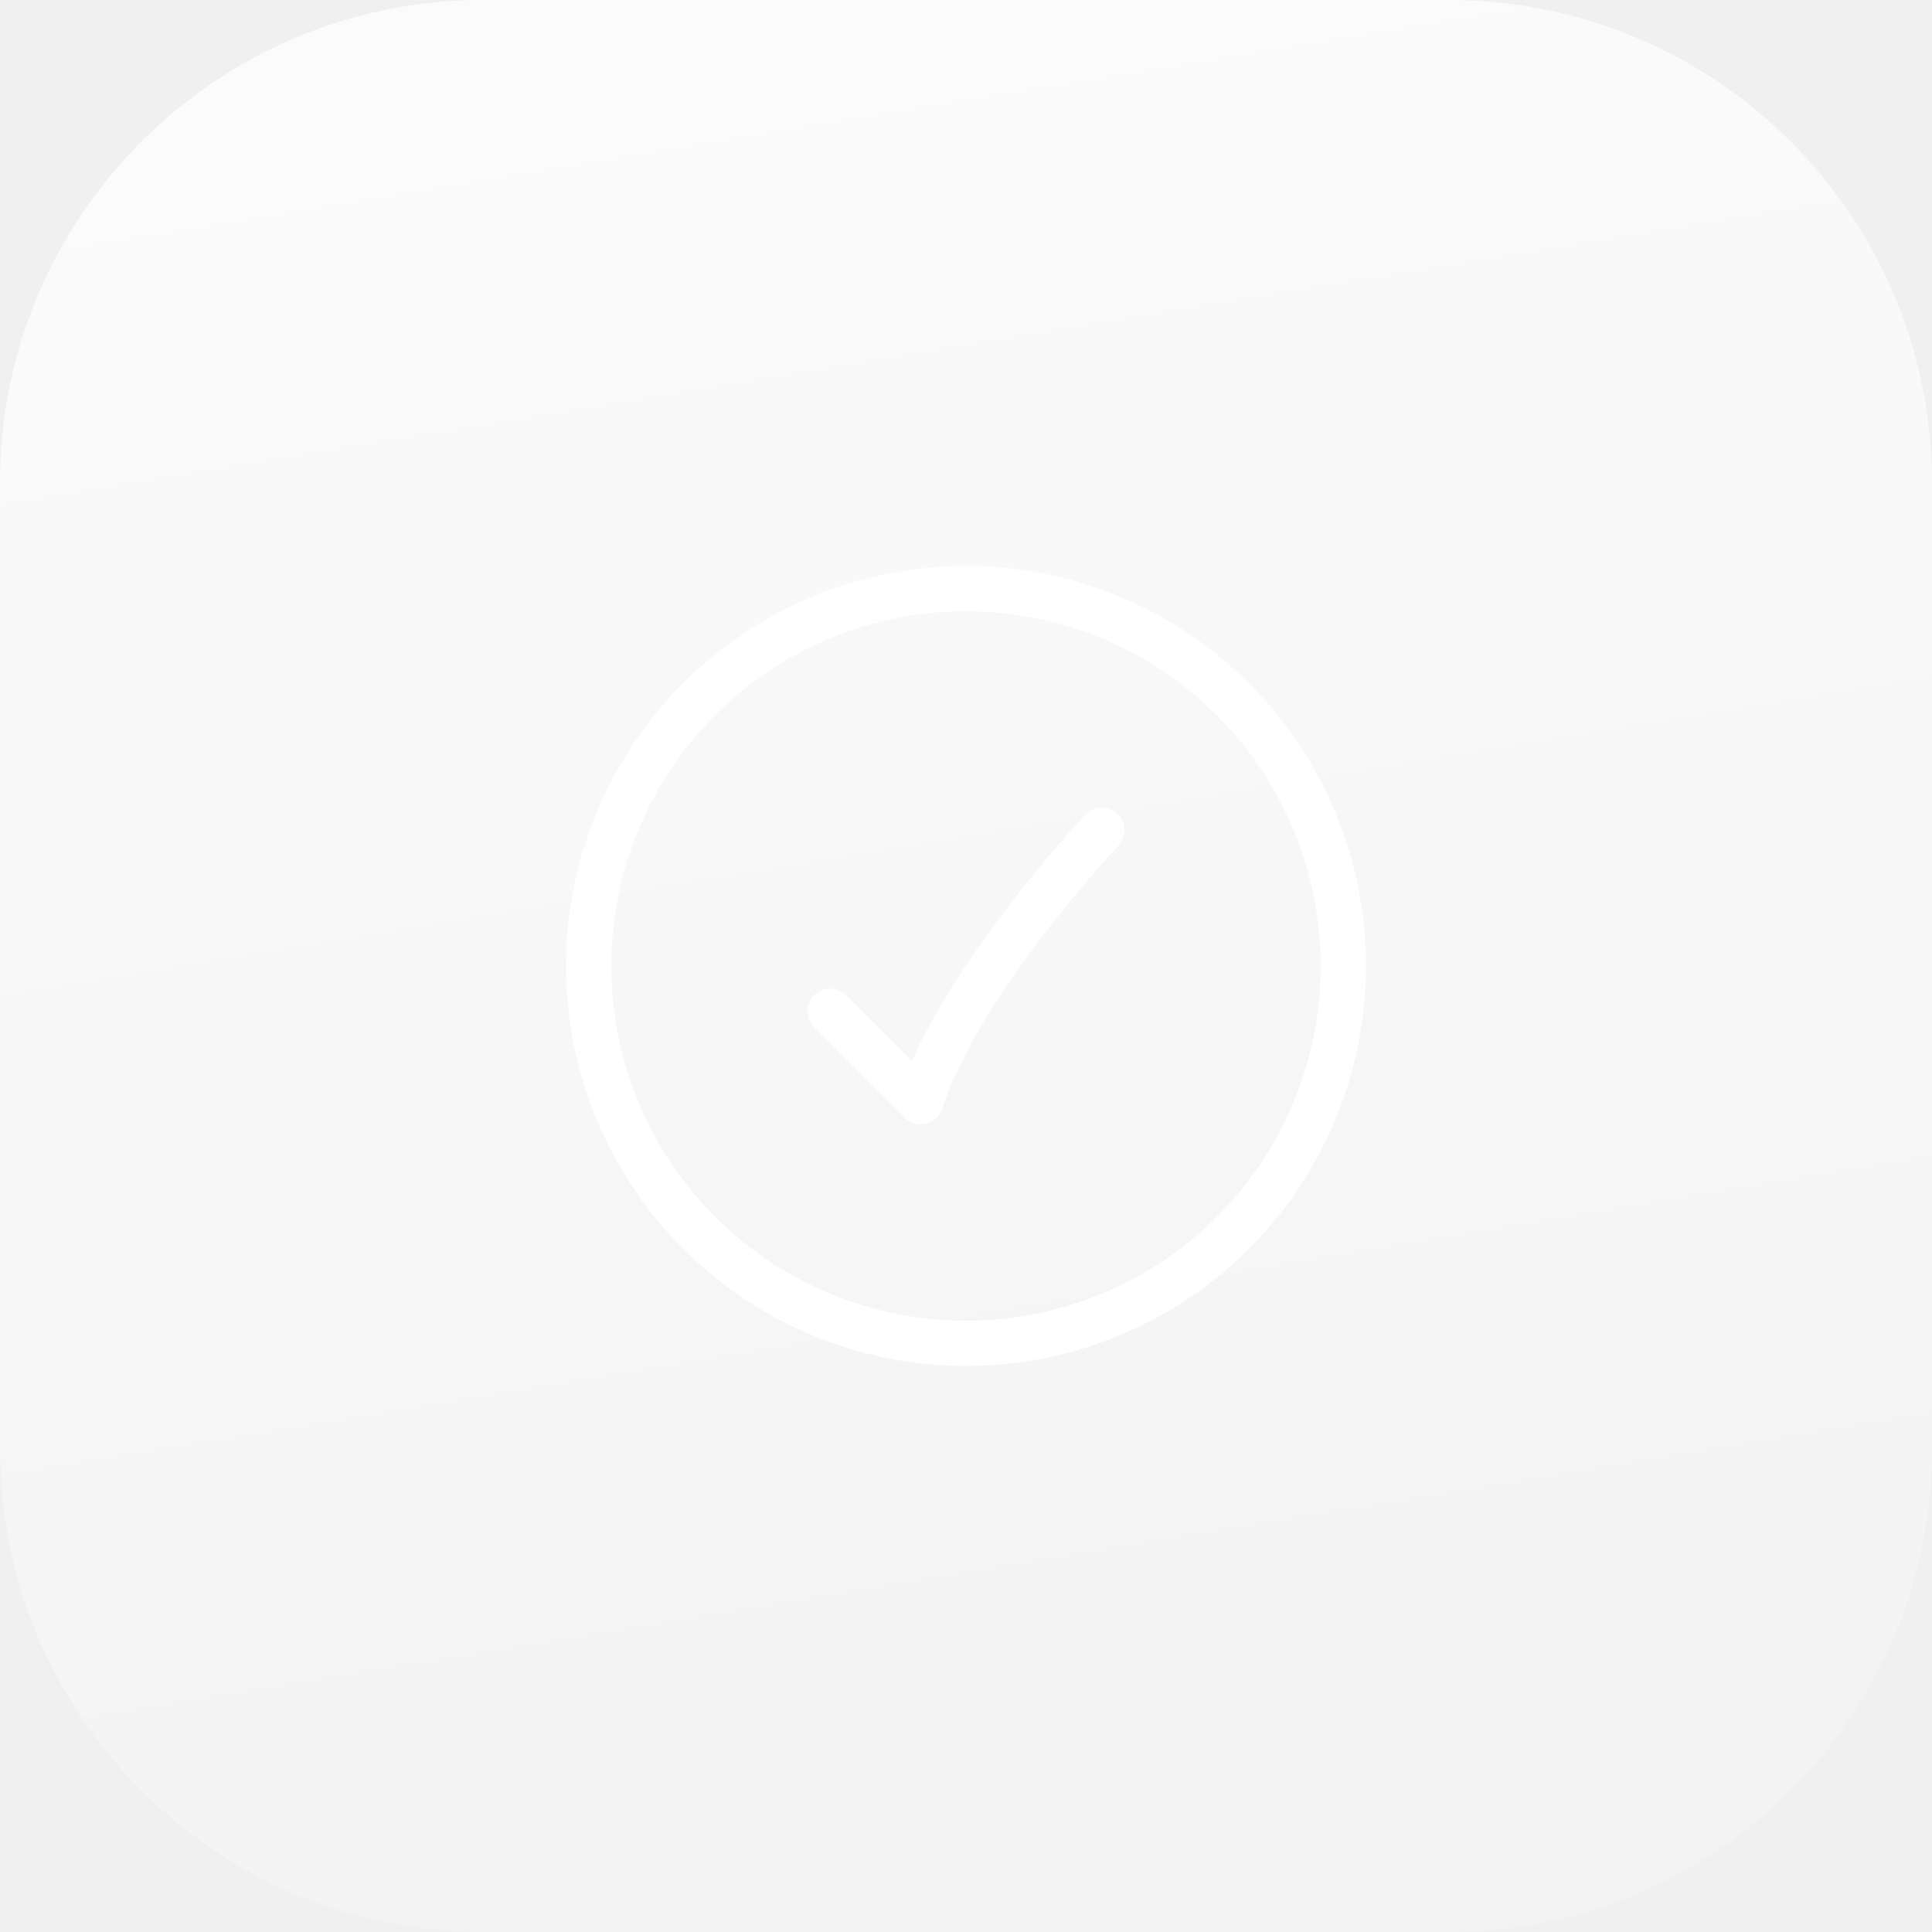
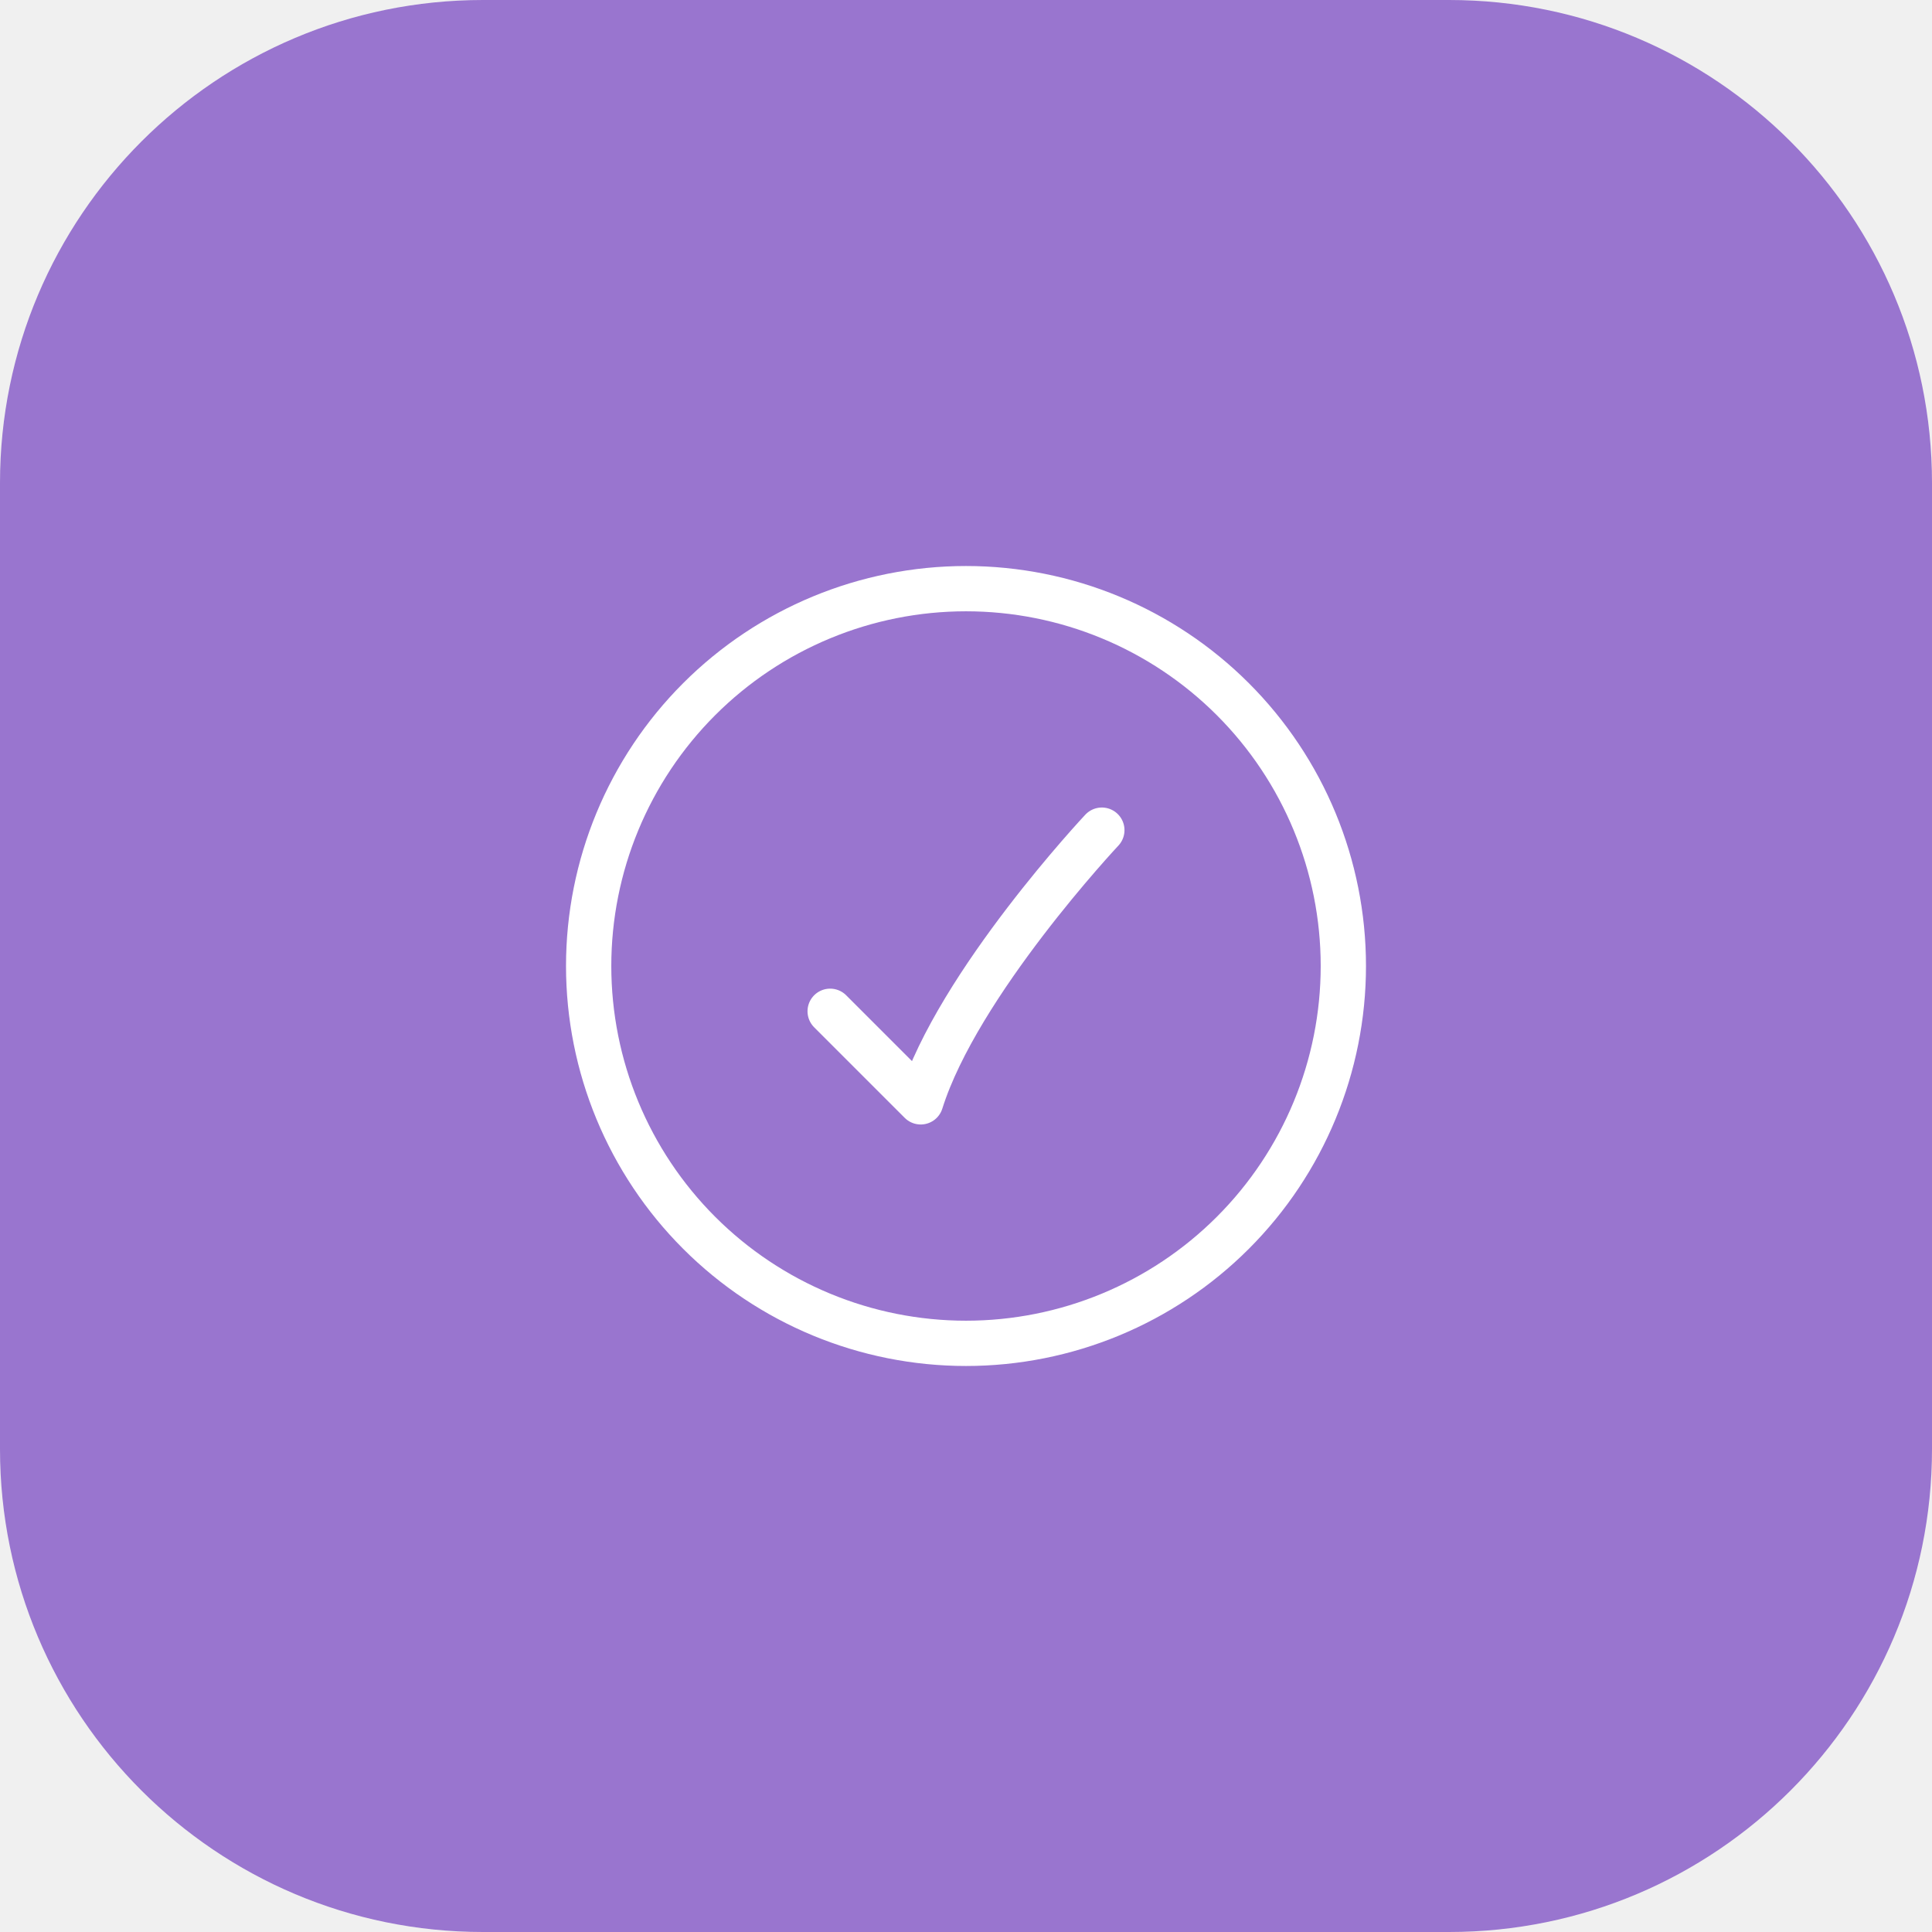
<svg xmlns="http://www.w3.org/2000/svg" width="64" height="64" viewBox="0 0 64 64" fill="none">
  <rect width="64" height="64" rx="16" fill="white" fill-opacity="0.2" />
-   <rect width="64" height="64" rx="16" fill="url(#paint0_linear_98_123)" fill-opacity="0.8" />
+   <rect width="64" height="64" rx="16" fill="#8255C5" fill-opacity="0.8" />
  <path d="M36.5 27.5C36.5 27.5 31.73 32.58 30.5 36.5L27.5 33.5M44.5 32C44.5 35.315 43.183 38.495 40.839 40.839C38.495 43.183 35.315 44.5 32 44.5C28.685 44.5 25.505 43.183 23.161 40.839C20.817 38.495 19.5 35.315 19.5 32C19.5 28.685 20.817 25.505 23.161 23.161C25.505 20.817 28.685 19.5 32 19.5C35.315 19.5 38.495 20.817 40.839 23.161C43.183 25.505 44.5 28.685 44.5 32V32Z" stroke="white" stroke-width="1.5" stroke-linecap="round" stroke-linejoin="round" />
  <defs>
    <linearGradient id="paint0_linear_98_123" x1="19.5" y1="-11.5" x2="32" y2="64" gradientUnits="userSpaceOnUse">
      <stop stop-color="white" />
      <stop offset="1" stop-color="white" stop-opacity="0" />
    </linearGradient>
  </defs>
</svg>
